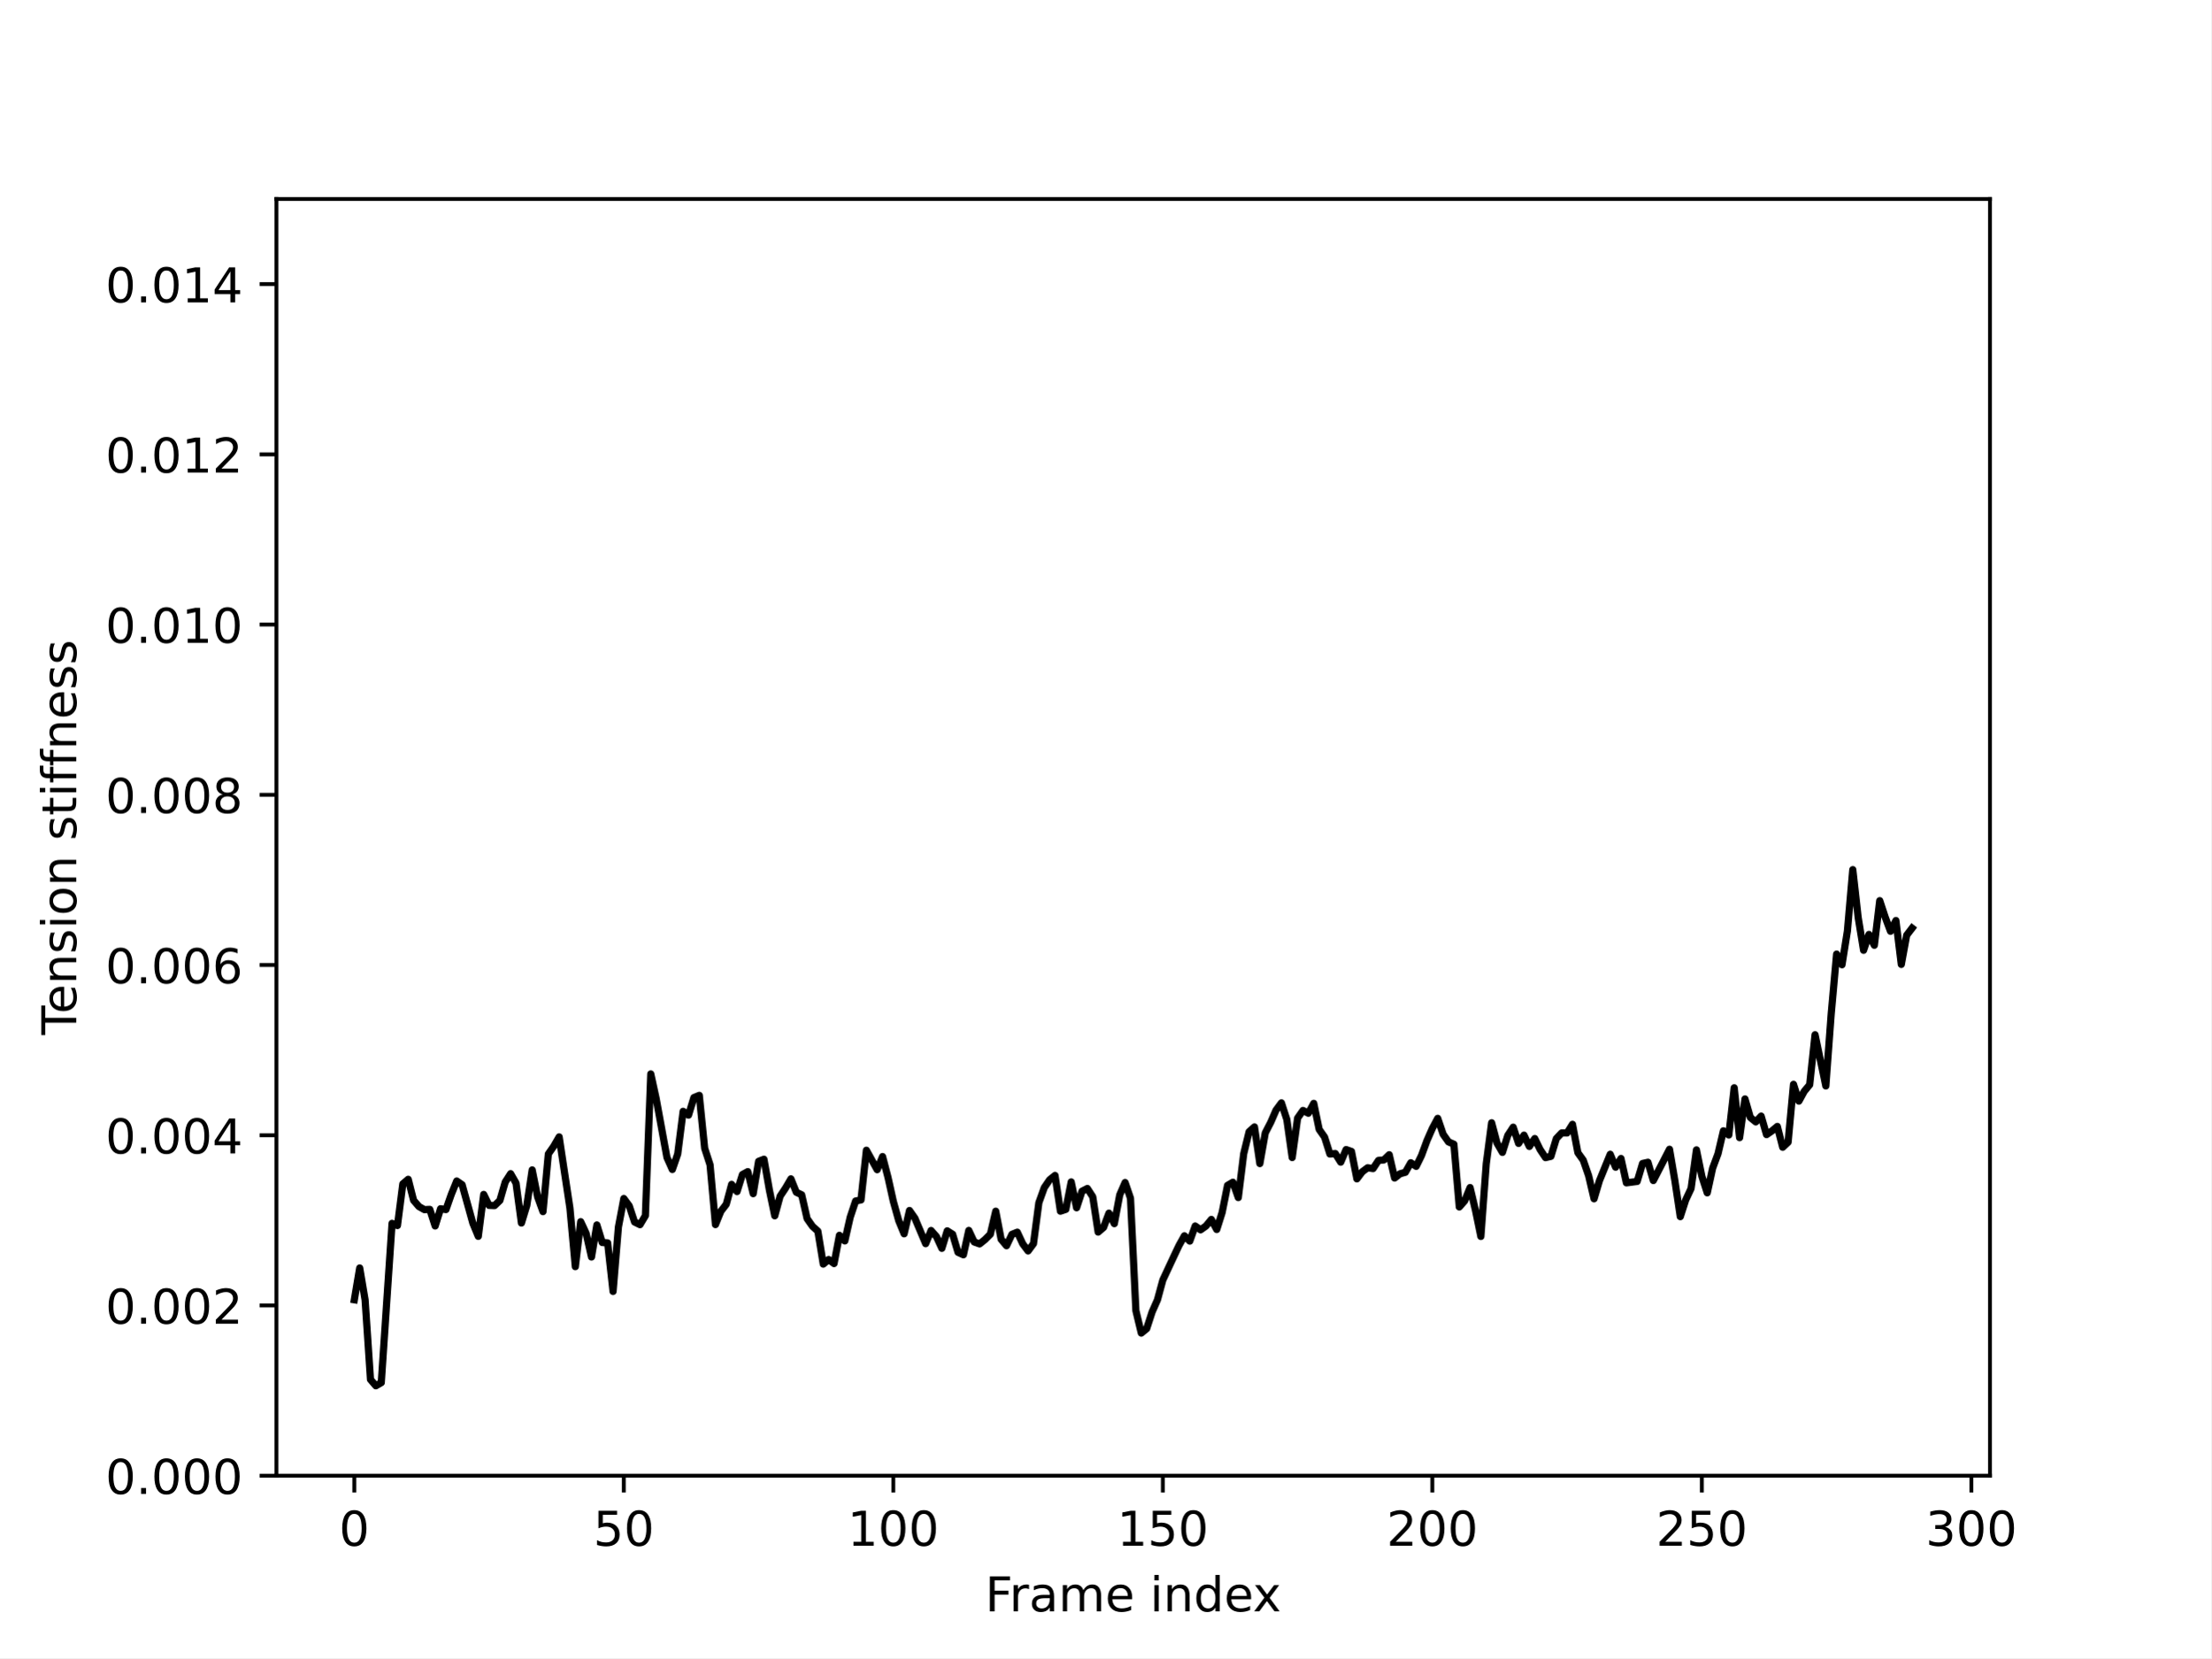
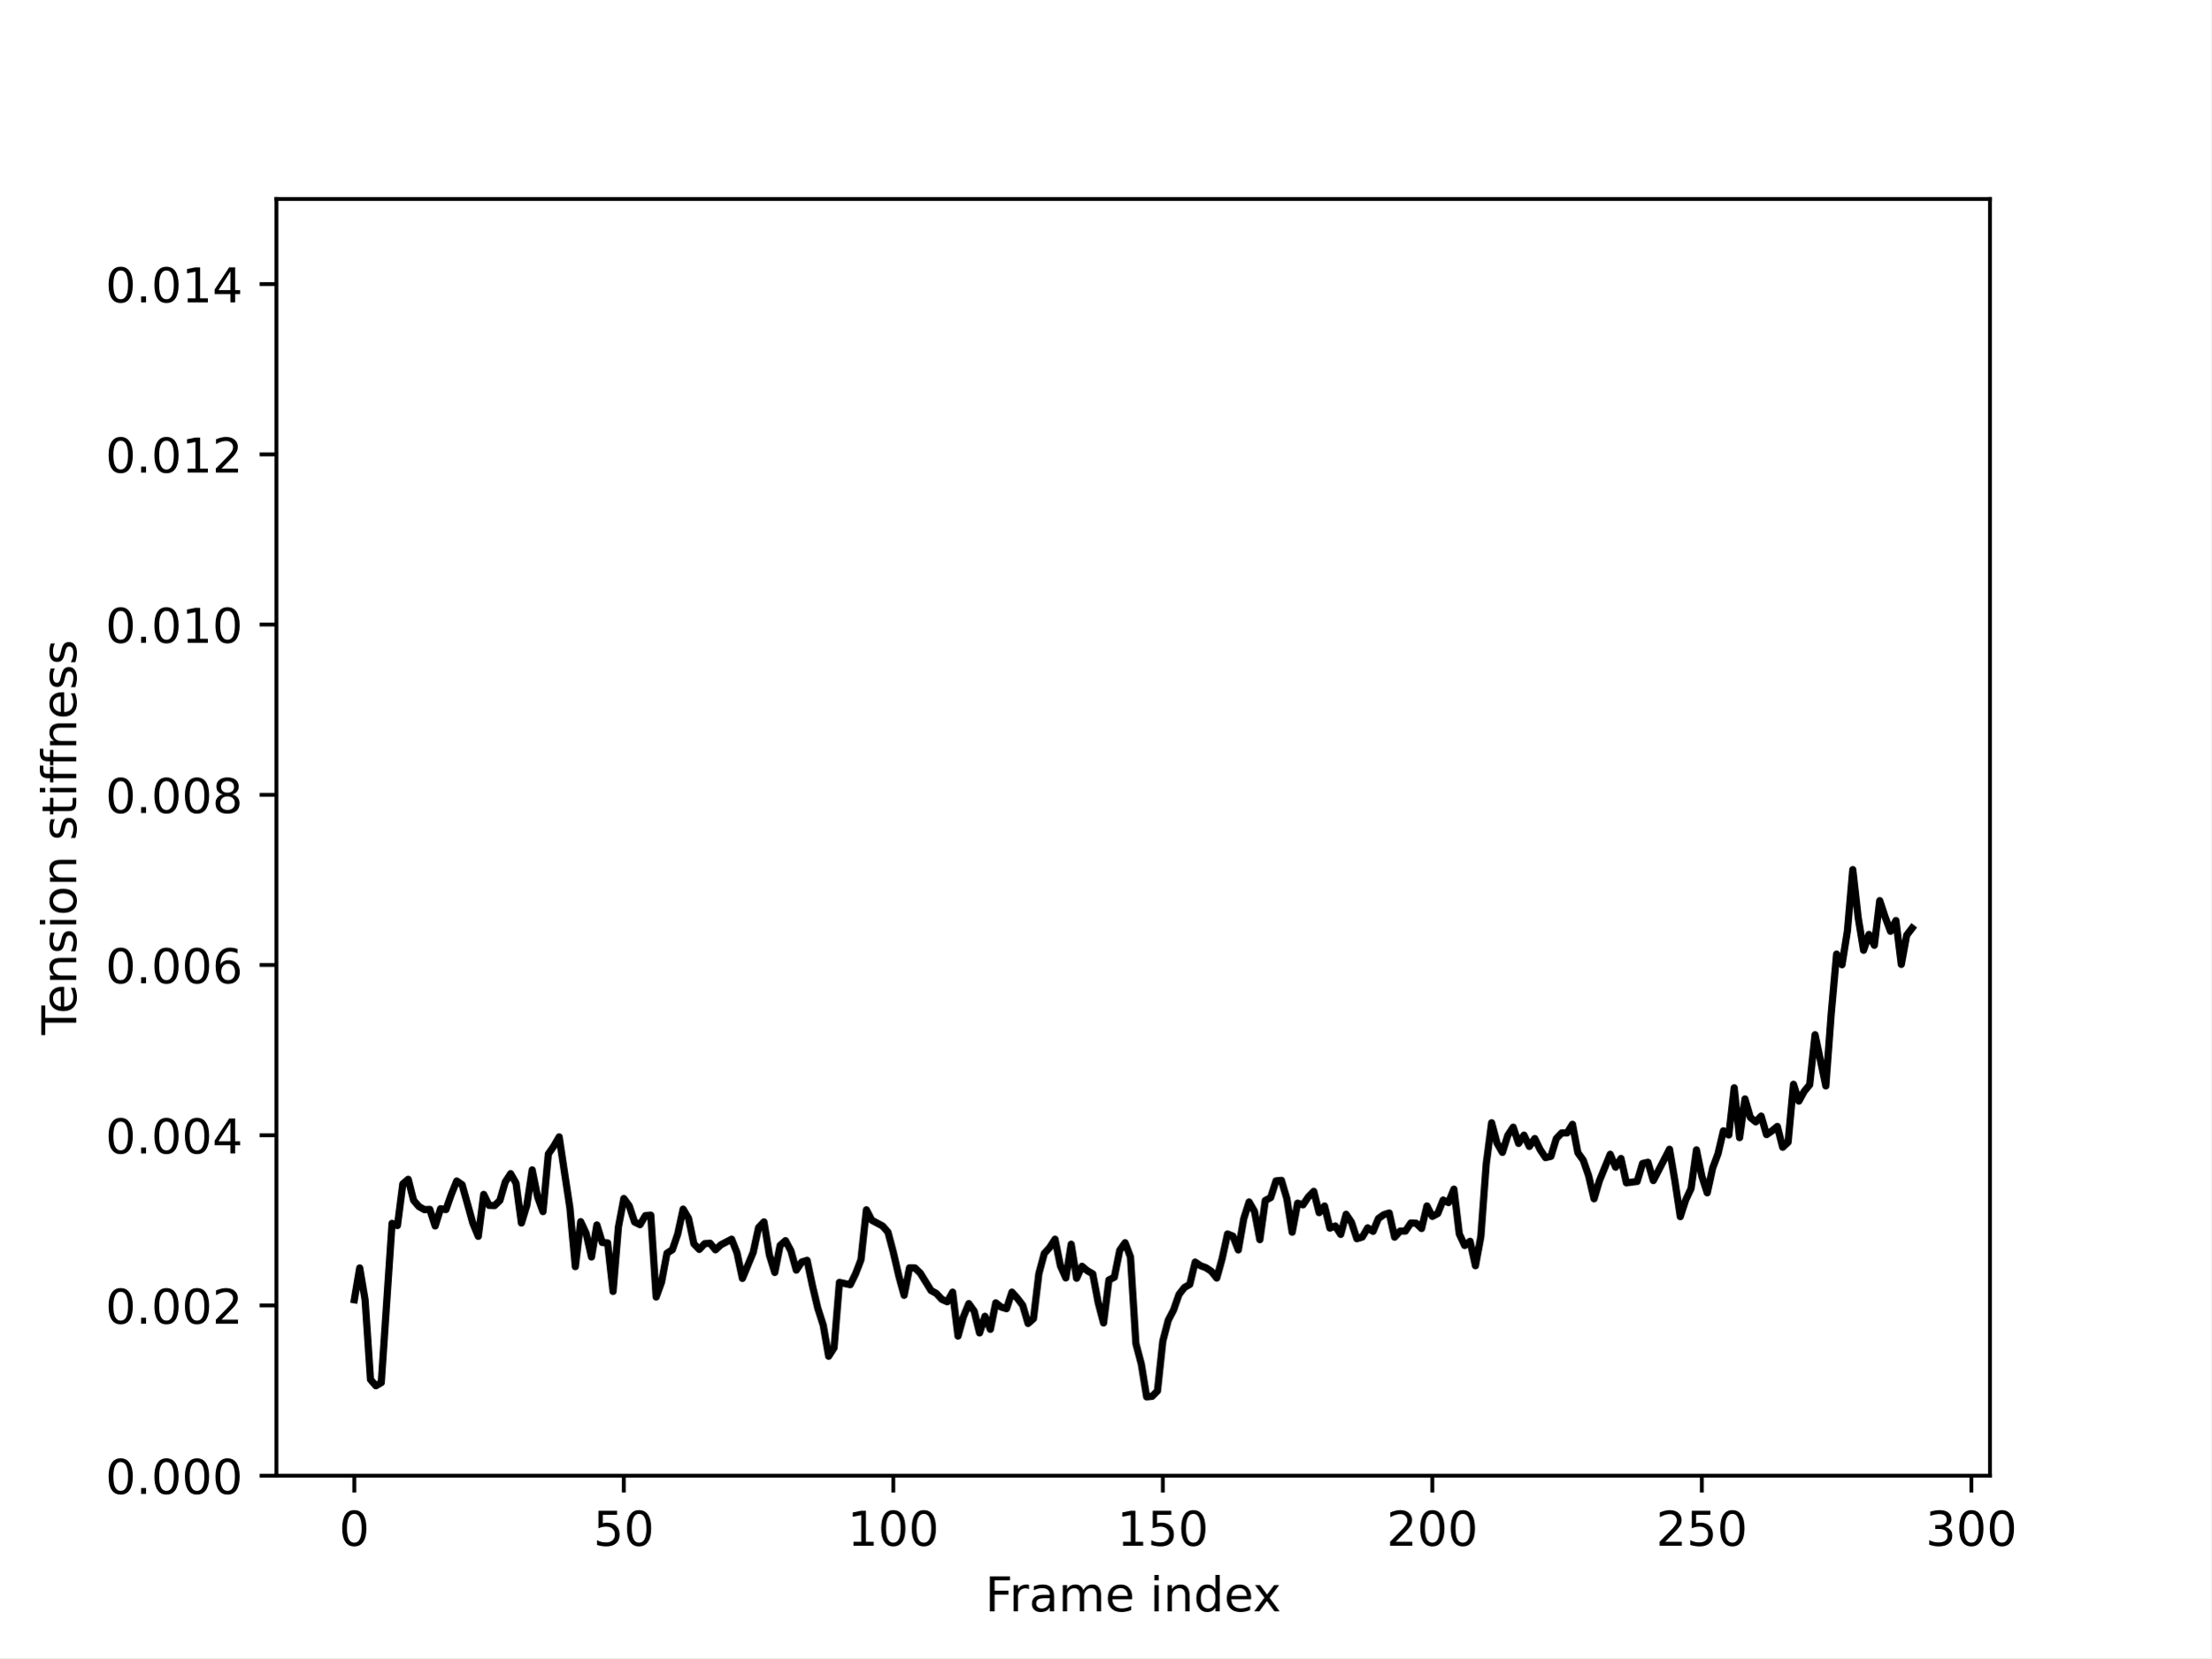
<svg xmlns="http://www.w3.org/2000/svg" xmlns:xlink="http://www.w3.org/1999/xlink" width="460.8pt" height="345.6pt" viewBox="0 0 460.8 345.6" version="1.1">
  <defs>
    <style type="text/css">*{stroke-linejoin: round; stroke-linecap: butt}</style>
  </defs>
  <g id="figure_1">
    <g id="patch_1">
      <path d="M 0 345.6  L 460.8 345.6  L 460.8 0  L 0 0  z " style="fill: #ffffff" />
    </g>
    <g id="axes_1">
      <g id="patch_2">
        <path d="M 57.6 307.584  L 414.72 307.584  L 414.72 41.472  L 57.6 41.472  z " style="fill: #ffffff" />
      </g>
      <g id="matplotlib.axis_1">
        <g id="xtick_1">
          <g id="line2d_1">
            <defs>
-               <path id="m6a19beb7a0" d="M 0 0  L 0 3.5  " style="stroke: #000000; stroke-width: 0.8" />
+               <path id="m5708927f91" d="M 0 0  L 0 3.5  " style="stroke: #000000; stroke-width: 0.8" />
            </defs>
            <g>
-               <use xlink:href="#m6a19beb7a0" x="73.833" y="307.584" style="stroke: #000000; stroke-width: 0.8" />
+               <use xlink:href="#m5708927f91" x="73.833" y="307.584" style="stroke: #000000; stroke-width: 0.8" />
            </g>
          </g>
          <g id="text_1">
            <g transform="translate(70.65148 322.1824) scale(0.1 -0.1)">
              <defs>
                <path id="DejaVuSans-30" d="M 2034 4250  Q 1547 4250 1301 3770  Q 1056 3291 1056 2328  Q 1056 1369 1301 889  Q 1547 409 2034 409  Q 2525 409 2770 889  Q 3016 1369 3016 2328  Q 3016 3291 2770 3770  Q 2525 4250 2034 4250  z M 2034 4750  Q 2819 4750 3233 4129  Q 3647 3509 3647 2328  Q 3647 1150 3233 529  Q 2819 -91 2034 -91  Q 1250 -91 836 529  Q 422 1150 422 2328  Q 422 3509 836 4129  Q 1250 4750 2034 4750  z " transform="scale(0.015625)" />
              </defs>
              <use xlink:href="#DejaVuSans-30" />
            </g>
          </g>
        </g>
        <g id="xtick_2">
          <g id="line2d_2">
            <g>
-               <use xlink:href="#m6a19beb7a0" x="130.001" y="307.584" style="stroke: #000000; stroke-width: 0.8" />
+               <use xlink:href="#m5708927f91" x="130.001" y="307.584" style="stroke: #000000; stroke-width: 0.8" />
            </g>
          </g>
          <g id="text_2">
            <g transform="translate(123.6388 322.1824) scale(0.1 -0.1)">
              <defs>
                <path id="DejaVuSans-35" d="M 691 4666  L 3169 4666  L 3169 4134  L 1269 4134  L 1269 2991  Q 1406 3038 1543 3061  Q 1681 3084 1819 3084  Q 2600 3084 3056 2656  Q 3513 2228 3513 1497  Q 3513 744 3044 326  Q 2575 -91 1722 -91  Q 1428 -91 1123 -41  Q 819 9 494 109  L 494 744  Q 775 591 1075 516  Q 1375 441 1709 441  Q 2250 441 2565 725  Q 2881 1009 2881 1497  Q 2881 1984 2565 2268  Q 2250 2553 1709 2553  Q 1456 2553 1204 2497  Q 953 2441 691 2322  L 691 4666  z " transform="scale(0.015625)" />
              </defs>
              <use xlink:href="#DejaVuSans-35" />
              <use xlink:href="#DejaVuSans-30" x="63.623" />
            </g>
          </g>
        </g>
        <g id="xtick_3">
          <g id="line2d_3">
            <g>
-               <use xlink:href="#m6a19beb7a0" x="186.17" y="307.584" style="stroke: #000000; stroke-width: 0.8" />
+               <use xlink:href="#m5708927f91" x="186.17" y="307.584" style="stroke: #000000; stroke-width: 0.8" />
            </g>
          </g>
          <g id="text_3">
            <g transform="translate(176.6262 322.1824) scale(0.1 -0.1)">
              <defs>
                <path id="DejaVuSans-31" d="M 794 531  L 1825 531  L 1825 4091  L 703 3866  L 703 4441  L 1819 4666  L 2450 4666  L 2450 531  L 3481 531  L 3481 0  L 794 0  L 794 531  z " transform="scale(0.015625)" />
              </defs>
              <use xlink:href="#DejaVuSans-31" />
              <use xlink:href="#DejaVuSans-30" x="63.623" />
              <use xlink:href="#DejaVuSans-30" x="127.246" />
            </g>
          </g>
        </g>
        <g id="xtick_4">
          <g id="line2d_4">
            <g>
-               <use xlink:href="#m6a19beb7a0" x="242.339" y="307.584" style="stroke: #000000; stroke-width: 0.8" />
+               <use xlink:href="#m5708927f91" x="242.339" y="307.584" style="stroke: #000000; stroke-width: 0.8" />
            </g>
          </g>
          <g id="text_4">
            <g transform="translate(232.7948 322.1824) scale(0.1 -0.1)">
              <use xlink:href="#DejaVuSans-31" />
              <use xlink:href="#DejaVuSans-35" x="63.623" />
              <use xlink:href="#DejaVuSans-30" x="127.246" />
            </g>
          </g>
        </g>
        <g id="xtick_5">
          <g id="line2d_5">
            <g>
-               <use xlink:href="#m6a19beb7a0" x="298.507" y="307.584" style="stroke: #000000; stroke-width: 0.8" />
+               <use xlink:href="#m5708927f91" x="298.507" y="307.584" style="stroke: #000000; stroke-width: 0.8" />
            </g>
          </g>
          <g id="text_5">
            <g transform="translate(288.9634 322.1824) scale(0.1 -0.1)">
              <defs>
                <path id="DejaVuSans-32" d="M 1228 531  L 3431 531  L 3431 0  L 469 0  L 469 531  Q 828 903 1448 1529  Q 2069 2156 2228 2338  Q 2531 2678 2651 2914  Q 2772 3150 2772 3378  Q 2772 3750 2511 3984  Q 2250 4219 1831 4219  Q 1534 4219 1204 4116  Q 875 4013 500 3803  L 500 4441  Q 881 4594 1212 4672  Q 1544 4750 1819 4750  Q 2544 4750 2975 4387  Q 3406 4025 3406 3419  Q 3406 3131 3298 2873  Q 3191 2616 2906 2266  Q 2828 2175 2409 1742  Q 1991 1309 1228 531  z " transform="scale(0.015625)" />
              </defs>
              <use xlink:href="#DejaVuSans-32" />
              <use xlink:href="#DejaVuSans-30" x="63.623" />
              <use xlink:href="#DejaVuSans-30" x="127.246" />
            </g>
          </g>
        </g>
        <g id="xtick_6">
          <g id="line2d_6">
            <g>
-               <use xlink:href="#m6a19beb7a0" x="354.676" y="307.584" style="stroke: #000000; stroke-width: 0.8" />
+               <use xlink:href="#m5708927f91" x="354.676" y="307.584" style="stroke: #000000; stroke-width: 0.8" />
            </g>
          </g>
          <g id="text_6">
            <g transform="translate(345.132 322.1824) scale(0.1 -0.1)">
              <use xlink:href="#DejaVuSans-32" />
              <use xlink:href="#DejaVuSans-35" x="63.623" />
              <use xlink:href="#DejaVuSans-30" x="127.246" />
            </g>
          </g>
        </g>
        <g id="xtick_7">
          <g id="line2d_7">
            <g>
-               <use xlink:href="#m6a19beb7a0" x="410.844" y="307.584" style="stroke: #000000; stroke-width: 0.8" />
+               <use xlink:href="#m5708927f91" x="410.844" y="307.584" style="stroke: #000000; stroke-width: 0.8" />
            </g>
          </g>
          <g id="text_7">
            <g transform="translate(401.3006 322.1824) scale(0.1 -0.1)">
              <defs>
                <path id="DejaVuSans-33" d="M 2597 2516  Q 3050 2419 3304 2112  Q 3559 1806 3559 1356  Q 3559 666 3084 287  Q 2609 -91 1734 -91  Q 1441 -91 1130 -33  Q 819 25 488 141  L 488 750  Q 750 597 1062 519  Q 1375 441 1716 441  Q 2309 441 2620 675  Q 2931 909 2931 1356  Q 2931 1769 2642 2001  Q 2353 2234 1838 2234  L 1294 2234  L 1294 2753  L 1863 2753  Q 2328 2753 2575 2939  Q 2822 3125 2822 3475  Q 2822 3834 2567 4026  Q 2313 4219 1838 4219  Q 1578 4219 1281 4162  Q 984 4106 628 3988  L 628 4550  Q 988 4650 1302 4700  Q 1616 4750 1894 4750  Q 2613 4750 3031 4423  Q 3450 4097 3450 3541  Q 3450 3153 3228 2886  Q 3006 2619 2597 2516  z " transform="scale(0.015625)" />
              </defs>
              <use xlink:href="#DejaVuSans-33" />
              <use xlink:href="#DejaVuSans-30" x="63.623" />
              <use xlink:href="#DejaVuSans-30" x="127.246" />
            </g>
          </g>
        </g>
        <g id="text_8">
          <g transform="translate(205.3108 335.8606) scale(0.1 -0.1)">
            <defs>
              <path id="DejaVuSans-46" d="M 628 4666  L 3309 4666  L 3309 4134  L 1259 4134  L 1259 2759  L 3109 2759  L 3109 2228  L 1259 2228  L 1259 0  L 628 0  L 628 4666  z " transform="scale(0.015625)" />
              <path id="DejaVuSans-72" d="M 2631 2963  Q 2534 3019 2420 3045  Q 2306 3072 2169 3072  Q 1681 3072 1420 2755  Q 1159 2438 1159 1844  L 1159 0  L 581 0  L 581 3500  L 1159 3500  L 1159 2956  Q 1341 3275 1631 3429  Q 1922 3584 2338 3584  Q 2397 3584 2469 3576  Q 2541 3569 2628 3553  L 2631 2963  z " transform="scale(0.015625)" />
              <path id="DejaVuSans-61" d="M 2194 1759  Q 1497 1759 1228 1600  Q 959 1441 959 1056  Q 959 750 1161 570  Q 1363 391 1709 391  Q 2188 391 2477 730  Q 2766 1069 2766 1631  L 2766 1759  L 2194 1759  z M 3341 1997  L 3341 0  L 2766 0  L 2766 531  Q 2569 213 2275 61  Q 1981 -91 1556 -91  Q 1019 -91 701 211  Q 384 513 384 1019  Q 384 1609 779 1909  Q 1175 2209 1959 2209  L 2766 2209  L 2766 2266  Q 2766 2663 2505 2880  Q 2244 3097 1772 3097  Q 1472 3097 1187 3025  Q 903 2953 641 2809  L 641 3341  Q 956 3463 1253 3523  Q 1550 3584 1831 3584  Q 2591 3584 2966 3190  Q 3341 2797 3341 1997  z " transform="scale(0.015625)" />
              <path id="DejaVuSans-6d" d="M 3328 2828  Q 3544 3216 3844 3400  Q 4144 3584 4550 3584  Q 5097 3584 5394 3201  Q 5691 2819 5691 2113  L 5691 0  L 5113 0  L 5113 2094  Q 5113 2597 4934 2840  Q 4756 3084 4391 3084  Q 3944 3084 3684 2787  Q 3425 2491 3425 1978  L 3425 0  L 2847 0  L 2847 2094  Q 2847 2600 2669 2842  Q 2491 3084 2119 3084  Q 1678 3084 1418 2786  Q 1159 2488 1159 1978  L 1159 0  L 581 0  L 581 3500  L 1159 3500  L 1159 2956  Q 1356 3278 1631 3431  Q 1906 3584 2284 3584  Q 2666 3584 2933 3390  Q 3200 3197 3328 2828  z " transform="scale(0.015625)" />
              <path id="DejaVuSans-65" d="M 3597 1894  L 3597 1613  L 953 1613  Q 991 1019 1311 708  Q 1631 397 2203 397  Q 2534 397 2845 478  Q 3156 559 3463 722  L 3463 178  Q 3153 47 2828 -22  Q 2503 -91 2169 -91  Q 1331 -91 842 396  Q 353 884 353 1716  Q 353 2575 817 3079  Q 1281 3584 2069 3584  Q 2775 3584 3186 3129  Q 3597 2675 3597 1894  z M 3022 2063  Q 3016 2534 2758 2815  Q 2500 3097 2075 3097  Q 1594 3097 1305 2825  Q 1016 2553 972 2059  L 3022 2063  z " transform="scale(0.015625)" />
              <path id="DejaVuSans-20" transform="scale(0.015625)" />
              <path id="DejaVuSans-69" d="M 603 3500  L 1178 3500  L 1178 0  L 603 0  L 603 3500  z M 603 4863  L 1178 4863  L 1178 4134  L 603 4134  L 603 4863  z " transform="scale(0.015625)" />
              <path id="DejaVuSans-6e" d="M 3513 2113  L 3513 0  L 2938 0  L 2938 2094  Q 2938 2591 2744 2837  Q 2550 3084 2163 3084  Q 1697 3084 1428 2787  Q 1159 2491 1159 1978  L 1159 0  L 581 0  L 581 3500  L 1159 3500  L 1159 2956  Q 1366 3272 1645 3428  Q 1925 3584 2291 3584  Q 2894 3584 3203 3211  Q 3513 2838 3513 2113  z " transform="scale(0.015625)" />
              <path id="DejaVuSans-64" d="M 2906 2969  L 2906 4863  L 3481 4863  L 3481 0  L 2906 0  L 2906 525  Q 2725 213 2448 61  Q 2172 -91 1784 -91  Q 1150 -91 751 415  Q 353 922 353 1747  Q 353 2572 751 3078  Q 1150 3584 1784 3584  Q 2172 3584 2448 3432  Q 2725 3281 2906 2969  z M 947 1747  Q 947 1113 1208 752  Q 1469 391 1925 391  Q 2381 391 2643 752  Q 2906 1113 2906 1747  Q 2906 2381 2643 2742  Q 2381 3103 1925 3103  Q 1469 3103 1208 2742  Q 947 2381 947 1747  z " transform="scale(0.015625)" />
              <path id="DejaVuSans-78" d="M 3513 3500  L 2247 1797  L 3578 0  L 2900 0  L 1881 1375  L 863 0  L 184 0  L 1544 1831  L 300 3500  L 978 3500  L 1906 2253  L 2834 3500  L 3513 3500  z " transform="scale(0.015625)" />
            </defs>
            <use xlink:href="#DejaVuSans-46" />
            <use xlink:href="#DejaVuSans-72" x="50.27" />
            <use xlink:href="#DejaVuSans-61" x="91.383" />
            <use xlink:href="#DejaVuSans-6d" x="152.662" />
            <use xlink:href="#DejaVuSans-65" x="250.074" />
            <use xlink:href="#DejaVuSans-20" x="311.598" />
            <use xlink:href="#DejaVuSans-69" x="343.385" />
            <use xlink:href="#DejaVuSans-6e" x="371.168" />
            <use xlink:href="#DejaVuSans-64" x="434.547" />
            <use xlink:href="#DejaVuSans-65" x="498.023" />
            <use xlink:href="#DejaVuSans-78" x="557.797" />
          </g>
        </g>
      </g>
      <g id="matplotlib.axis_2">
        <g id="ytick_1">
          <g id="line2d_8">
            <defs>
-               <path id="md4da5ca47b" d="M 0 0  L -3.5 0  " style="stroke: #000000; stroke-width: 0.8" />
+               <path id="m47ccc5e759" d="M 0 0  L -3.5 0  " style="stroke: #000000; stroke-width: 0.8" />
            </defs>
            <g>
-               <use xlink:href="#md4da5ca47b" x="57.6" y="307.584" style="stroke: #000000; stroke-width: 0.8" />
+               <use xlink:href="#m47ccc5e759" x="57.6" y="307.584" style="stroke: #000000; stroke-width: 0.8" />
            </g>
          </g>
          <g id="text_9">
            <g transform="translate(21.97188 311.3832) scale(0.1 -0.1)">
              <defs>
                <path id="DejaVuSans-2e" d="M 684 794  L 1344 794  L 1344 0  L 684 0  L 684 794  z " transform="scale(0.015625)" />
              </defs>
              <use xlink:href="#DejaVuSans-30" />
              <use xlink:href="#DejaVuSans-2e" x="63.623" />
              <use xlink:href="#DejaVuSans-30" x="95.41" />
              <use xlink:href="#DejaVuSans-30" x="159.033" />
              <use xlink:href="#DejaVuSans-30" x="222.656" />
            </g>
          </g>
        </g>
        <g id="ytick_2">
          <g id="line2d_9">
            <g>
-               <use xlink:href="#md4da5ca47b" x="57.6" y="272.102" style="stroke: #000000; stroke-width: 0.8" />
+               <use xlink:href="#m47ccc5e759" x="57.6" y="272.102" style="stroke: #000000; stroke-width: 0.8" />
            </g>
          </g>
          <g id="text_10">
            <g transform="translate(21.97188 275.9016) scale(0.1 -0.1)">
              <use xlink:href="#DejaVuSans-30" />
              <use xlink:href="#DejaVuSans-2e" x="63.623" />
              <use xlink:href="#DejaVuSans-30" x="95.41" />
              <use xlink:href="#DejaVuSans-30" x="159.033" />
              <use xlink:href="#DejaVuSans-32" x="222.656" />
            </g>
          </g>
        </g>
        <g id="ytick_3">
          <g id="line2d_10">
            <g>
-               <use xlink:href="#md4da5ca47b" x="57.6" y="236.621" style="stroke: #000000; stroke-width: 0.8" />
+               <use xlink:href="#m47ccc5e759" x="57.6" y="236.621" style="stroke: #000000; stroke-width: 0.8" />
            </g>
          </g>
          <g id="text_11">
            <g transform="translate(21.97188 240.42) scale(0.1 -0.1)">
              <defs>
                <path id="DejaVuSans-34" d="M 2419 4116  L 825 1625  L 2419 1625  L 2419 4116  z M 2253 4666  L 3047 4666  L 3047 1625  L 3713 1625  L 3713 1100  L 3047 1100  L 3047 0  L 2419 0  L 2419 1100  L 313 1100  L 313 1709  L 2253 4666  z " transform="scale(0.015625)" />
              </defs>
              <use xlink:href="#DejaVuSans-30" />
              <use xlink:href="#DejaVuSans-2e" x="63.623" />
              <use xlink:href="#DejaVuSans-30" x="95.41" />
              <use xlink:href="#DejaVuSans-30" x="159.033" />
              <use xlink:href="#DejaVuSans-34" x="222.656" />
            </g>
          </g>
        </g>
        <g id="ytick_4">
          <g id="line2d_11">
            <g>
-               <use xlink:href="#md4da5ca47b" x="57.6" y="201.139" style="stroke: #000000; stroke-width: 0.8" />
+               <use xlink:href="#m47ccc5e759" x="57.6" y="201.139" style="stroke: #000000; stroke-width: 0.8" />
            </g>
          </g>
          <g id="text_12">
            <g transform="translate(21.97188 204.9384) scale(0.1 -0.1)">
              <defs>
                <path id="DejaVuSans-36" d="M 2113 2584  Q 1688 2584 1439 2293  Q 1191 2003 1191 1497  Q 1191 994 1439 701  Q 1688 409 2113 409  Q 2538 409 2786 701  Q 3034 994 3034 1497  Q 3034 2003 2786 2293  Q 2538 2584 2113 2584  z M 3366 4563  L 3366 3988  Q 3128 4100 2886 4159  Q 2644 4219 2406 4219  Q 1781 4219 1451 3797  Q 1122 3375 1075 2522  Q 1259 2794 1537 2939  Q 1816 3084 2150 3084  Q 2853 3084 3261 2657  Q 3669 2231 3669 1497  Q 3669 778 3244 343  Q 2819 -91 2113 -91  Q 1303 -91 875 529  Q 447 1150 447 2328  Q 447 3434 972 4092  Q 1497 4750 2381 4750  Q 2619 4750 2861 4703  Q 3103 4656 3366 4563  z " transform="scale(0.015625)" />
              </defs>
              <use xlink:href="#DejaVuSans-30" />
              <use xlink:href="#DejaVuSans-2e" x="63.623" />
              <use xlink:href="#DejaVuSans-30" x="95.41" />
              <use xlink:href="#DejaVuSans-30" x="159.033" />
              <use xlink:href="#DejaVuSans-36" x="222.656" />
            </g>
          </g>
        </g>
        <g id="ytick_5">
          <g id="line2d_12">
            <g>
-               <use xlink:href="#md4da5ca47b" x="57.6" y="165.658" style="stroke: #000000; stroke-width: 0.8" />
+               <use xlink:href="#m47ccc5e759" x="57.6" y="165.658" style="stroke: #000000; stroke-width: 0.8" />
            </g>
          </g>
          <g id="text_13">
            <g transform="translate(21.97188 169.4568) scale(0.1 -0.1)">
              <defs>
                <path id="DejaVuSans-38" d="M 2034 2216  Q 1584 2216 1326 1975  Q 1069 1734 1069 1313  Q 1069 891 1326 650  Q 1584 409 2034 409  Q 2484 409 2743 651  Q 3003 894 3003 1313  Q 3003 1734 2745 1975  Q 2488 2216 2034 2216  z M 1403 2484  Q 997 2584 770 2862  Q 544 3141 544 3541  Q 544 4100 942 4425  Q 1341 4750 2034 4750  Q 2731 4750 3128 4425  Q 3525 4100 3525 3541  Q 3525 3141 3298 2862  Q 3072 2584 2669 2484  Q 3125 2378 3379 2068  Q 3634 1759 3634 1313  Q 3634 634 3220 271  Q 2806 -91 2034 -91  Q 1263 -91 848 271  Q 434 634 434 1313  Q 434 1759 690 2068  Q 947 2378 1403 2484  z M 1172 3481  Q 1172 3119 1398 2916  Q 1625 2713 2034 2713  Q 2441 2713 2670 2916  Q 2900 3119 2900 3481  Q 2900 3844 2670 4047  Q 2441 4250 2034 4250  Q 1625 4250 1398 4047  Q 1172 3844 1172 3481  z " transform="scale(0.015625)" />
              </defs>
              <use xlink:href="#DejaVuSans-30" />
              <use xlink:href="#DejaVuSans-2e" x="63.623" />
              <use xlink:href="#DejaVuSans-30" x="95.41" />
              <use xlink:href="#DejaVuSans-30" x="159.033" />
              <use xlink:href="#DejaVuSans-38" x="222.656" />
            </g>
          </g>
        </g>
        <g id="ytick_6">
          <g id="line2d_13">
            <g>
-               <use xlink:href="#md4da5ca47b" x="57.6" y="130.176" style="stroke: #000000; stroke-width: 0.8" />
+               <use xlink:href="#m47ccc5e759" x="57.6" y="130.176" style="stroke: #000000; stroke-width: 0.8" />
            </g>
          </g>
          <g id="text_14">
            <g transform="translate(21.97188 133.9752) scale(0.1 -0.1)">
              <use xlink:href="#DejaVuSans-30" />
              <use xlink:href="#DejaVuSans-2e" x="63.623" />
              <use xlink:href="#DejaVuSans-30" x="95.41" />
              <use xlink:href="#DejaVuSans-31" x="159.033" />
              <use xlink:href="#DejaVuSans-30" x="222.656" />
            </g>
          </g>
        </g>
        <g id="ytick_7">
          <g id="line2d_14">
            <g>
-               <use xlink:href="#md4da5ca47b" x="57.6" y="94.694" style="stroke: #000000; stroke-width: 0.8" />
+               <use xlink:href="#m47ccc5e759" x="57.6" y="94.694" style="stroke: #000000; stroke-width: 0.8" />
            </g>
          </g>
          <g id="text_15">
            <g transform="translate(21.97188 98.49362) scale(0.1 -0.1)">
              <use xlink:href="#DejaVuSans-30" />
              <use xlink:href="#DejaVuSans-2e" x="63.623" />
              <use xlink:href="#DejaVuSans-30" x="95.41" />
              <use xlink:href="#DejaVuSans-31" x="159.033" />
              <use xlink:href="#DejaVuSans-32" x="222.656" />
            </g>
          </g>
        </g>
        <g id="ytick_8">
          <g id="line2d_15">
            <g>
-               <use xlink:href="#md4da5ca47b" x="57.6" y="59.213" style="stroke: #000000; stroke-width: 0.8" />
+               <use xlink:href="#m47ccc5e759" x="57.6" y="59.213" style="stroke: #000000; stroke-width: 0.8" />
            </g>
          </g>
          <g id="text_16">
            <g transform="translate(21.97188 63.01202) scale(0.1 -0.1)">
              <use xlink:href="#DejaVuSans-30" />
              <use xlink:href="#DejaVuSans-2e" x="63.623" />
              <use xlink:href="#DejaVuSans-30" x="95.41" />
              <use xlink:href="#DejaVuSans-31" x="159.033" />
              <use xlink:href="#DejaVuSans-34" x="222.656" />
            </g>
          </g>
        </g>
        <g id="text_17">
          <g transform="translate(15.89219 215.7171) rotate(-90) scale(0.1 -0.1)">
            <defs>
              <path id="DejaVuSans-54" d="M -19 4666  L 3928 4666  L 3928 4134  L 2272 4134  L 2272 0  L 1638 0  L 1638 4134  L -19 4134  L -19 4666  z " transform="scale(0.015625)" />
              <path id="DejaVuSans-73" d="M 2834 3397  L 2834 2853  Q 2591 2978 2328 3040  Q 2066 3103 1784 3103  Q 1356 3103 1142 2972  Q 928 2841 928 2578  Q 928 2378 1081 2264  Q 1234 2150 1697 2047  L 1894 2003  Q 2506 1872 2764 1633  Q 3022 1394 3022 966  Q 3022 478 2636 193  Q 2250 -91 1575 -91  Q 1294 -91 989 -36  Q 684 19 347 128  L 347 722  Q 666 556 975 473  Q 1284 391 1588 391  Q 1994 391 2212 530  Q 2431 669 2431 922  Q 2431 1156 2273 1281  Q 2116 1406 1581 1522  L 1381 1569  Q 847 1681 609 1914  Q 372 2147 372 2553  Q 372 3047 722 3315  Q 1072 3584 1716 3584  Q 2034 3584 2315 3537  Q 2597 3491 2834 3397  z " transform="scale(0.015625)" />
              <path id="DejaVuSans-6f" d="M 1959 3097  Q 1497 3097 1228 2736  Q 959 2375 959 1747  Q 959 1119 1226 758  Q 1494 397 1959 397  Q 2419 397 2687 759  Q 2956 1122 2956 1747  Q 2956 2369 2687 2733  Q 2419 3097 1959 3097  z M 1959 3584  Q 2709 3584 3137 3096  Q 3566 2609 3566 1747  Q 3566 888 3137 398  Q 2709 -91 1959 -91  Q 1206 -91 779 398  Q 353 888 353 1747  Q 353 2609 779 3096  Q 1206 3584 1959 3584  z " transform="scale(0.015625)" />
              <path id="DejaVuSans-74" d="M 1172 4494  L 1172 3500  L 2356 3500  L 2356 3053  L 1172 3053  L 1172 1153  Q 1172 725 1289 603  Q 1406 481 1766 481  L 2356 481  L 2356 0  L 1766 0  Q 1100 0 847 248  Q 594 497 594 1153  L 594 3053  L 172 3053  L 172 3500  L 594 3500  L 594 4494  L 1172 4494  z " transform="scale(0.015625)" />
              <path id="DejaVuSans-66" d="M 2375 4863  L 2375 4384  L 1825 4384  Q 1516 4384 1395 4259  Q 1275 4134 1275 3809  L 1275 3500  L 2222 3500  L 2222 3053  L 1275 3053  L 1275 0  L 697 0  L 697 3053  L 147 3053  L 147 3500  L 697 3500  L 697 3744  Q 697 4328 969 4595  Q 1241 4863 1831 4863  L 2375 4863  z " transform="scale(0.015625)" />
            </defs>
            <use xlink:href="#DejaVuSans-54" />
            <use xlink:href="#DejaVuSans-65" x="44.084" />
            <use xlink:href="#DejaVuSans-6e" x="105.607" />
            <use xlink:href="#DejaVuSans-73" x="168.986" />
            <use xlink:href="#DejaVuSans-69" x="221.086" />
            <use xlink:href="#DejaVuSans-6f" x="248.869" />
            <use xlink:href="#DejaVuSans-6e" x="310.051" />
            <use xlink:href="#DejaVuSans-20" x="373.43" />
            <use xlink:href="#DejaVuSans-73" x="405.217" />
            <use xlink:href="#DejaVuSans-74" x="457.316" />
            <use xlink:href="#DejaVuSans-69" x="496.525" />
            <use xlink:href="#DejaVuSans-66" x="524.309" />
            <use xlink:href="#DejaVuSans-66" x="559.514" />
            <use xlink:href="#DejaVuSans-6e" x="594.719" />
            <use xlink:href="#DejaVuSans-65" x="658.098" />
            <use xlink:href="#DejaVuSans-73" x="719.621" />
            <use xlink:href="#DejaVuSans-73" x="771.721" />
          </g>
        </g>
      </g>
      <g id="line2d_16">
-         <path d="M 73.833 270.917  L 74.956 264.291  L 76.079 270.913  L 77.203 287.531  L 78.326 288.846  L 79.45 288.195  L 81.696 254.989  L 82.82 255.444  L 83.943 246.767  L 85.066 245.804  L 86.19 250.194  L 87.313 251.494  L 88.437 252.124  L 89.56 252.072  L 90.683 255.533  L 91.807 251.941  L 92.93 252.115  L 94.053 248.927  L 95.177 246.162  L 96.3 246.939  L 98.547 254.987  L 99.67 257.697  L 100.794 248.956  L 101.917 251.246  L 103.04 251.298  L 104.164 250.225  L 105.287 246.372  L 106.411 244.637  L 107.534 246.603  L 108.657 254.924  L 109.781 251.253  L 110.904 243.849  L 112.027 249.448  L 113.151 252.544  L 114.274 240.52  L 115.397 238.908  L 116.521 236.968  L 118.768 251.82  L 119.891 264.014  L 121.014 254.641  L 122.138 257.062  L 123.261 262  L 124.384 255.321  L 125.508 258.981  L 126.631 259.066  L 127.755 269.185  L 128.878 255.733  L 130.001 249.812  L 131.125 251.341  L 132.248 254.714  L 133.371 255.266  L 134.495 253.382  L 135.618 223.843  L 136.742 228.984  L 138.988 241.257  L 140.112 243.766  L 141.235 240.515  L 142.358 231.637  L 143.482 232.437  L 144.605 228.775  L 145.729 228.311  L 146.852 239.353  L 147.975 242.789  L 149.099 255.246  L 150.222 252.473  L 151.345 251.023  L 152.469 246.864  L 153.592 248.37  L 154.716 244.823  L 155.839 244.206  L 156.962 248.802  L 158.086 242.063  L 159.209 241.627  L 160.332 248.002  L 161.456 253.417  L 162.579 249.319  L 163.702 247.632  L 164.826 245.712  L 165.949 248.503  L 167.073 249.037  L 168.196 253.997  L 169.319 255.6  L 170.443 256.617  L 171.566 263.478  L 172.689 262.53  L 173.813 263.369  L 174.936 257.482  L 176.06 258.651  L 177.183 253.697  L 178.306 250.331  L 179.43 250.111  L 180.553 239.747  L 182.8 243.804  L 183.923 241.066  L 185.047 245.355  L 186.17 250.403  L 187.293 254.424  L 188.417 257.165  L 189.54 252.308  L 190.663 253.912  L 192.91 259.225  L 194.034 256.477  L 195.157 257.75  L 196.28 260.195  L 197.404 256.548  L 198.527 257.26  L 199.65 261.025  L 200.774 261.543  L 201.897 256.462  L 203.021 258.868  L 204.144 259.275  L 205.267 258.375  L 206.391 257.248  L 207.514 252.451  L 208.637 258.313  L 209.761 259.655  L 210.884 257.285  L 212.007 256.824  L 213.131 259.244  L 214.254 260.741  L 215.378 259.225  L 216.501 250.686  L 217.624 247.549  L 218.748 245.903  L 219.871 245.008  L 220.994 252.451  L 222.118 252.072  L 223.241 246.351  L 224.365 251.743  L 225.488 248.3  L 226.611 247.719  L 227.735 249.453  L 228.858 256.809  L 229.981 255.841  L 231.105 252.863  L 232.228 255.053  L 233.352 249.061  L 234.475 246.479  L 235.598 249.757  L 236.722 273.18  L 237.845 277.859  L 238.968 276.939  L 240.092 273.483  L 241.215 270.926  L 242.339 266.795  L 244.585 261.975  L 245.709 259.595  L 246.832 257.581  L 247.955 258.687  L 249.079 255.539  L 250.202 256.344  L 251.326 255.539  L 252.449 254.173  L 253.572 256.275  L 254.696 252.72  L 255.819 247.075  L 256.942 246.419  L 258.066 249.619  L 259.189 240.496  L 260.313 235.889  L 261.436 234.888  L 262.559 242.529  L 263.683 236.145  L 264.806 233.972  L 265.929 231.393  L 267.053 229.875  L 268.176 233.34  L 269.299 241.271  L 270.423 233.056  L 271.546 231.453  L 272.67 232.038  L 273.793 229.977  L 274.916 235.402  L 276.04 236.998  L 277.163 240.546  L 278.286 240.437  L 279.41 242.242  L 280.533 239.608  L 281.657 240.005  L 282.78 245.717  L 283.903 244.233  L 285.027 243.401  L 286.15 243.579  L 287.273 241.873  L 288.397 241.775  L 289.52 240.683  L 290.644 245.544  L 291.767 244.655  L 292.89 244.34  L 294.014 242.35  L 295.137 243.107  L 296.26 240.815  L 297.384 237.751  L 298.507 235.191  L 299.631 233.1  L 300.754 236.412  L 301.877 238.01  L 303.001 238.501  L 304.124 251.575  L 305.247 250.298  L 306.371 247.526  L 307.494 252.25  L 308.618 257.721  L 309.741 242.551  L 310.864 234.026  L 311.988 238.25  L 313.111 240.203  L 314.234 236.648  L 315.358 234.941  L 316.481 238.328  L 317.604 236.6  L 318.728 238.962  L 319.851 237.309  L 320.975 239.616  L 322.098 241.286  L 323.221 241.019  L 324.345 237.318  L 325.468 236.133  L 326.591 236.146  L 327.715 234.344  L 328.838 240.268  L 329.962 241.827  L 331.085 245.077  L 332.208 249.872  L 333.332 246.096  L 335.578 240.587  L 336.702 243.285  L 337.825 241.476  L 338.949 246.547  L 341.195 246.251  L 342.319 242.508  L 343.442 242.253  L 344.565 246.064  L 347.936 239.543  L 349.059 246.104  L 350.182 253.59  L 351.306 250.117  L 352.429 247.722  L 353.552 239.676  L 354.676 245.164  L 355.799 248.63  L 356.923 243.488  L 358.046 240.463  L 359.169 235.699  L 360.293 236.577  L 361.416 226.732  L 362.539 237.131  L 363.663 229.058  L 364.786 232.921  L 365.909 233.842  L 367.033 232.635  L 368.156 236.49  L 369.28 235.723  L 370.403 234.785  L 371.526 239.131  L 372.65 238.067  L 373.773 226.013  L 374.896 229.514  L 376.02 227.457  L 377.143 226.098  L 378.267 215.676  L 380.513 226.352  L 381.637 211.263  L 382.76 198.863  L 383.883 201.081  L 385.007 194.061  L 386.13 181.26  L 387.254 191.231  L 388.377 198.063  L 389.5 194.765  L 390.624 197.025  L 391.747 187.725  L 392.87 191.128  L 393.994 194.114  L 395.117 191.871  L 396.241 201.012  L 397.364 194.921  L 398.487 193.458  L 398.487 193.458  " clip-path="url(#p89cc466173)" style="fill: none; stroke: #000000; stroke-width: 1.5; stroke-linecap: square" />
+         <path d="M 73.833 270.917  L 74.956 264.291  L 76.079 270.913  L 77.203 287.531  L 78.326 288.846  L 79.45 288.195  L 81.696 254.989  L 82.82 255.444  L 83.943 246.767  L 85.066 245.804  L 86.19 250.194  L 87.313 251.494  L 88.437 252.124  L 89.56 252.072  L 90.683 255.533  L 91.807 251.941  L 92.93 252.115  L 94.053 248.927  L 95.177 246.162  L 96.3 246.939  L 98.547 254.987  L 99.67 257.697  L 100.794 248.956  L 101.917 251.246  L 103.04 251.298  L 104.164 250.225  L 105.287 246.372  L 106.411 244.637  L 107.534 246.603  L 108.657 254.924  L 109.781 251.253  L 110.904 243.849  L 112.027 249.448  L 113.151 252.544  L 114.274 240.52  L 115.397 238.908  L 116.521 236.968  L 118.768 251.82  L 119.891 264.014  L 121.014 254.641  L 122.138 257.062  L 123.261 262  L 124.384 255.321  L 125.508 258.981  L 126.631 259.066  L 127.755 269.185  L 128.878 255.733  L 130.001 249.812  L 131.125 251.341  L 132.248 254.714  L 133.371 255.266  L 134.495 253.382  L 135.618 253.285  L 136.742 270.34  L 137.865 267.225  L 138.988 261.217  L 140.112 260.485  L 141.235 257.203  L 142.358 252.022  L 143.482 253.923  L 144.605 259.253  L 145.729 260.414  L 146.852 259.225  L 147.975 259.131  L 149.099 260.507  L 150.222 259.465  L 152.469 258.29  L 153.592 261.152  L 154.716 266.468  L 156.962 261.025  L 158.086 255.871  L 159.209 254.684  L 160.332 261.542  L 161.456 265.223  L 162.579 259.583  L 163.702 258.599  L 164.826 260.719  L 165.949 264.741  L 167.073 263.054  L 168.196 262.698  L 169.319 268.019  L 170.443 272.729  L 171.566 276.234  L 172.689 282.686  L 173.813 280.928  L 174.936 267.296  L 177.183 267.777  L 178.306 265.485  L 179.43 262.548  L 180.553 252.168  L 181.676 254.34  L 183.923 255.533  L 185.047 256.808  L 186.17 261.016  L 187.293 265.869  L 188.417 269.984  L 189.54 264.261  L 190.663 264.277  L 191.787 265.356  L 194.034 268.993  L 195.157 269.607  L 196.28 270.831  L 197.404 271.338  L 198.527 269.329  L 199.65 278.485  L 200.774 274.458  L 201.897 271.717  L 203.021 273.288  L 204.144 277.835  L 205.267 274.356  L 206.391 277.081  L 207.514 271.559  L 208.637 272.437  L 209.761 272.776  L 210.884 269.329  L 212.007 270.583  L 213.131 272.054  L 214.254 275.857  L 215.378 274.848  L 216.501 265.479  L 217.624 261.277  L 218.748 260.027  L 219.871 258.294  L 220.994 263.834  L 222.118 266.369  L 223.241 259.341  L 224.365 266.437  L 225.488 263.938  L 226.611 264.871  L 227.735 265.518  L 228.858 271.474  L 229.981 275.755  L 231.105 266.783  L 232.228 266.222  L 233.352 260.603  L 234.475 259.03  L 235.598 261.994  L 236.722 280.032  L 237.845 284.293  L 238.968 291.158  L 240.092 291.044  L 241.215 289.92  L 242.339 279.501  L 243.462 275.196  L 244.585 273.03  L 245.709 269.803  L 246.832 268.357  L 247.955 267.712  L 249.079 263.059  L 250.202 263.823  L 251.326 264.239  L 252.449 264.982  L 253.572 266.393  L 254.696 262.348  L 255.819 257.207  L 256.942 257.655  L 258.066 260.531  L 259.189 254.076  L 260.313 250.528  L 261.436 252.473  L 262.559 258.386  L 263.683 250.229  L 264.806 249.63  L 265.929 246.137  L 267.053 246.021  L 268.176 249.805  L 269.299 256.836  L 270.423 250.782  L 271.546 251.133  L 272.67 249.461  L 273.793 248.322  L 274.916 252.766  L 276.04 251.378  L 277.163 255.984  L 278.286 255.533  L 279.41 257.289  L 280.533 253.099  L 281.657 254.778  L 282.78 258.192  L 283.903 257.847  L 285.027 255.923  L 286.15 256.662  L 287.273 253.971  L 288.397 253.185  L 289.52 252.832  L 290.644 257.873  L 291.767 256.609  L 292.89 256.611  L 294.014 254.924  L 295.137 254.965  L 296.26 256.067  L 297.384 251.365  L 298.507 253.546  L 299.631 252.943  L 300.754 250.136  L 301.877 250.662  L 303.001 247.861  L 304.124 257.184  L 305.247 259.61  L 306.371 258.726  L 307.494 263.823  L 308.618 257.721  L 309.741 242.551  L 310.864 234.026  L 311.988 238.25  L 313.111 240.203  L 314.234 236.648  L 315.358 234.941  L 316.481 238.328  L 317.604 236.6  L 318.728 238.962  L 319.851 237.309  L 320.975 239.616  L 322.098 241.286  L 323.221 241.019  L 324.345 237.318  L 325.468 236.133  L 326.591 236.146  L 327.715 234.344  L 328.838 240.268  L 329.962 241.827  L 331.085 245.077  L 332.208 249.872  L 333.332 246.096  L 335.578 240.587  L 336.702 243.285  L 337.825 241.476  L 338.949 246.547  L 341.195 246.251  L 342.319 242.508  L 343.442 242.253  L 344.565 246.064  L 347.936 239.543  L 349.059 246.104  L 350.182 253.59  L 351.306 250.117  L 352.429 247.722  L 353.552 239.676  L 354.676 245.164  L 355.799 248.63  L 356.923 243.488  L 358.046 240.463  L 359.169 235.699  L 360.293 236.577  L 361.416 226.732  L 362.539 237.131  L 363.663 229.058  L 364.786 232.921  L 365.909 233.842  L 367.033 232.635  L 368.156 236.49  L 369.28 235.723  L 370.403 234.785  L 371.526 239.131  L 372.65 238.067  L 373.773 226.013  L 374.896 229.514  L 376.02 227.457  L 377.143 226.098  L 378.267 215.676  L 380.513 226.352  L 381.637 211.263  L 382.76 198.863  L 383.883 201.081  L 385.007 194.061  L 386.13 181.26  L 387.254 191.231  L 388.377 198.063  L 389.5 194.765  L 390.624 197.025  L 391.747 187.725  L 392.87 191.128  L 393.994 194.114  L 395.117 191.871  L 396.241 201.012  L 397.364 194.921  L 398.487 193.458  L 398.487 193.458  " clip-path="url(#p03efe515fa)" style="fill: none; stroke: #000000; stroke-width: 1.5; stroke-linecap: square" />
      </g>
      <g id="patch_3">
        <path d="M 57.6 307.584  L 57.6 41.472  " style="fill: none; stroke: #000000; stroke-width: 0.8; stroke-linejoin: miter; stroke-linecap: square" />
      </g>
      <g id="patch_4">
        <path d="M 414.72 307.584  L 414.72 41.472  " style="fill: none; stroke: #000000; stroke-width: 0.8; stroke-linejoin: miter; stroke-linecap: square" />
      </g>
      <g id="patch_5">
        <path d="M 57.6 307.584  L 414.72 307.584  " style="fill: none; stroke: #000000; stroke-width: 0.8; stroke-linejoin: miter; stroke-linecap: square" />
      </g>
      <g id="patch_6">
        <path d="M 57.6 41.472  L 414.72 41.472  " style="fill: none; stroke: #000000; stroke-width: 0.8; stroke-linejoin: miter; stroke-linecap: square" />
      </g>
    </g>
  </g>
  <defs>
-     <clipPath id="p89cc466173">
+     <clipPath id="p03efe515fa">
      <rect x="57.6" y="41.472" width="357.12" height="266.112" />
    </clipPath>
  </defs>
</svg>
